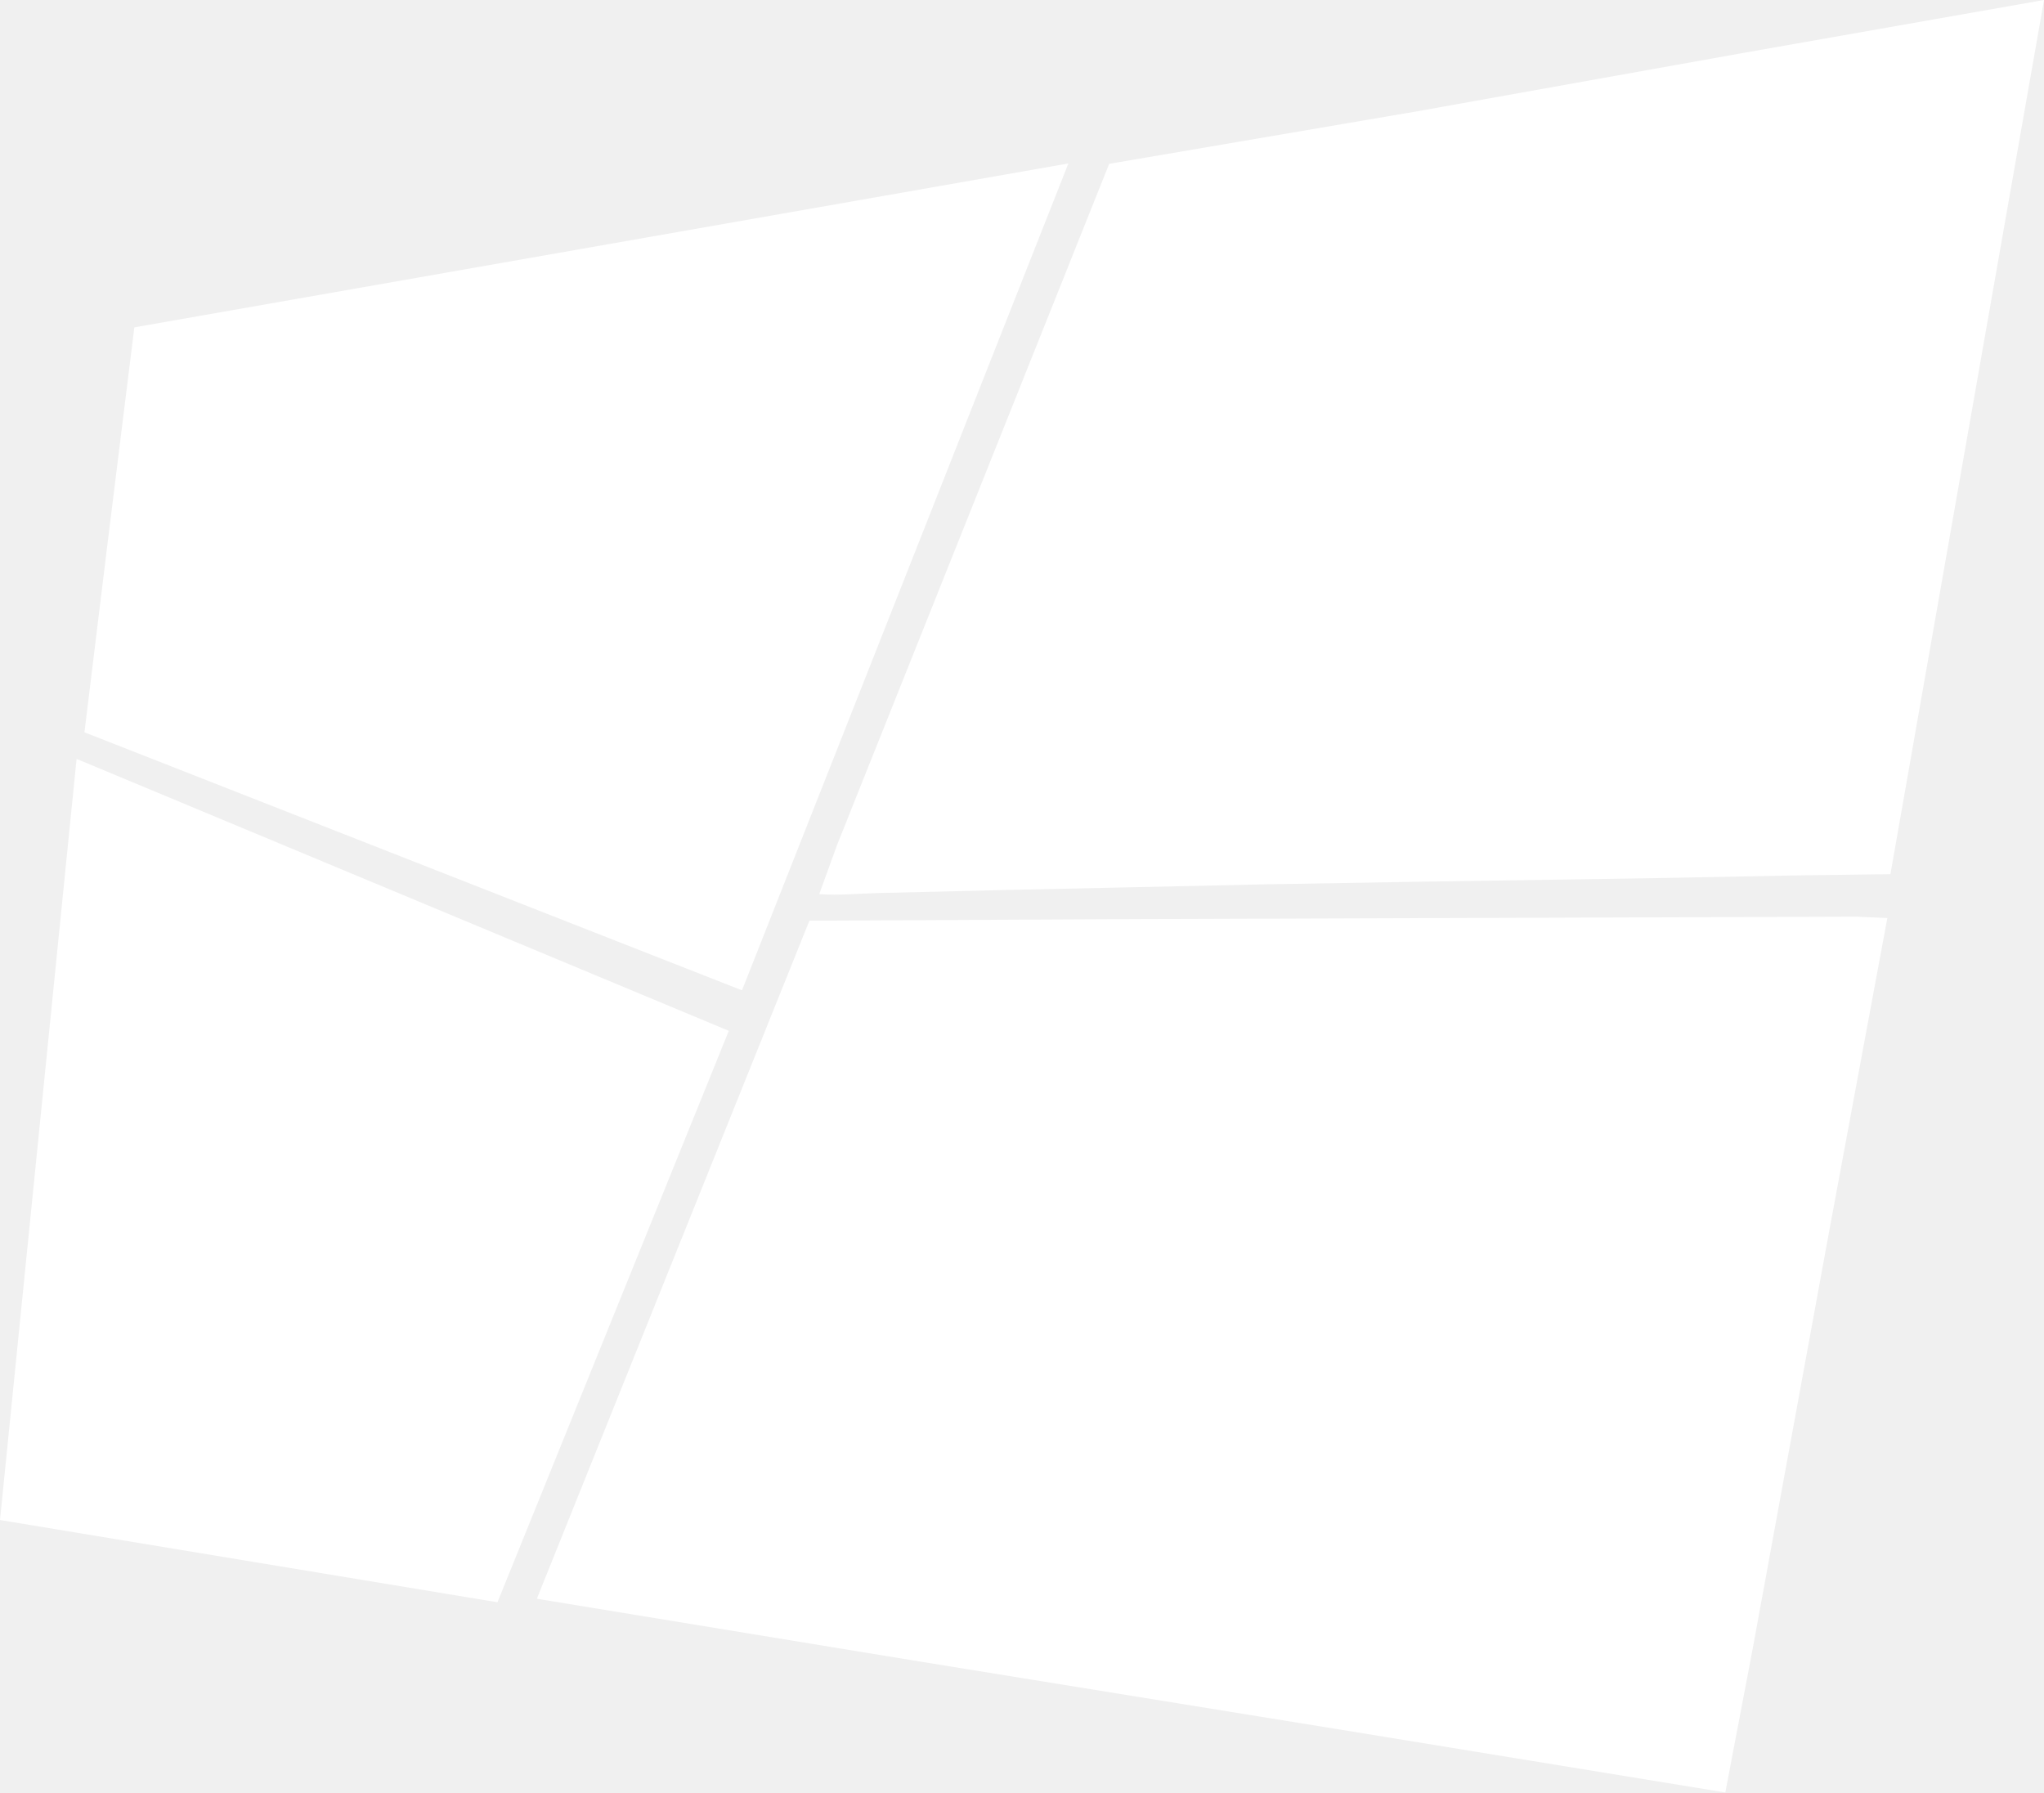
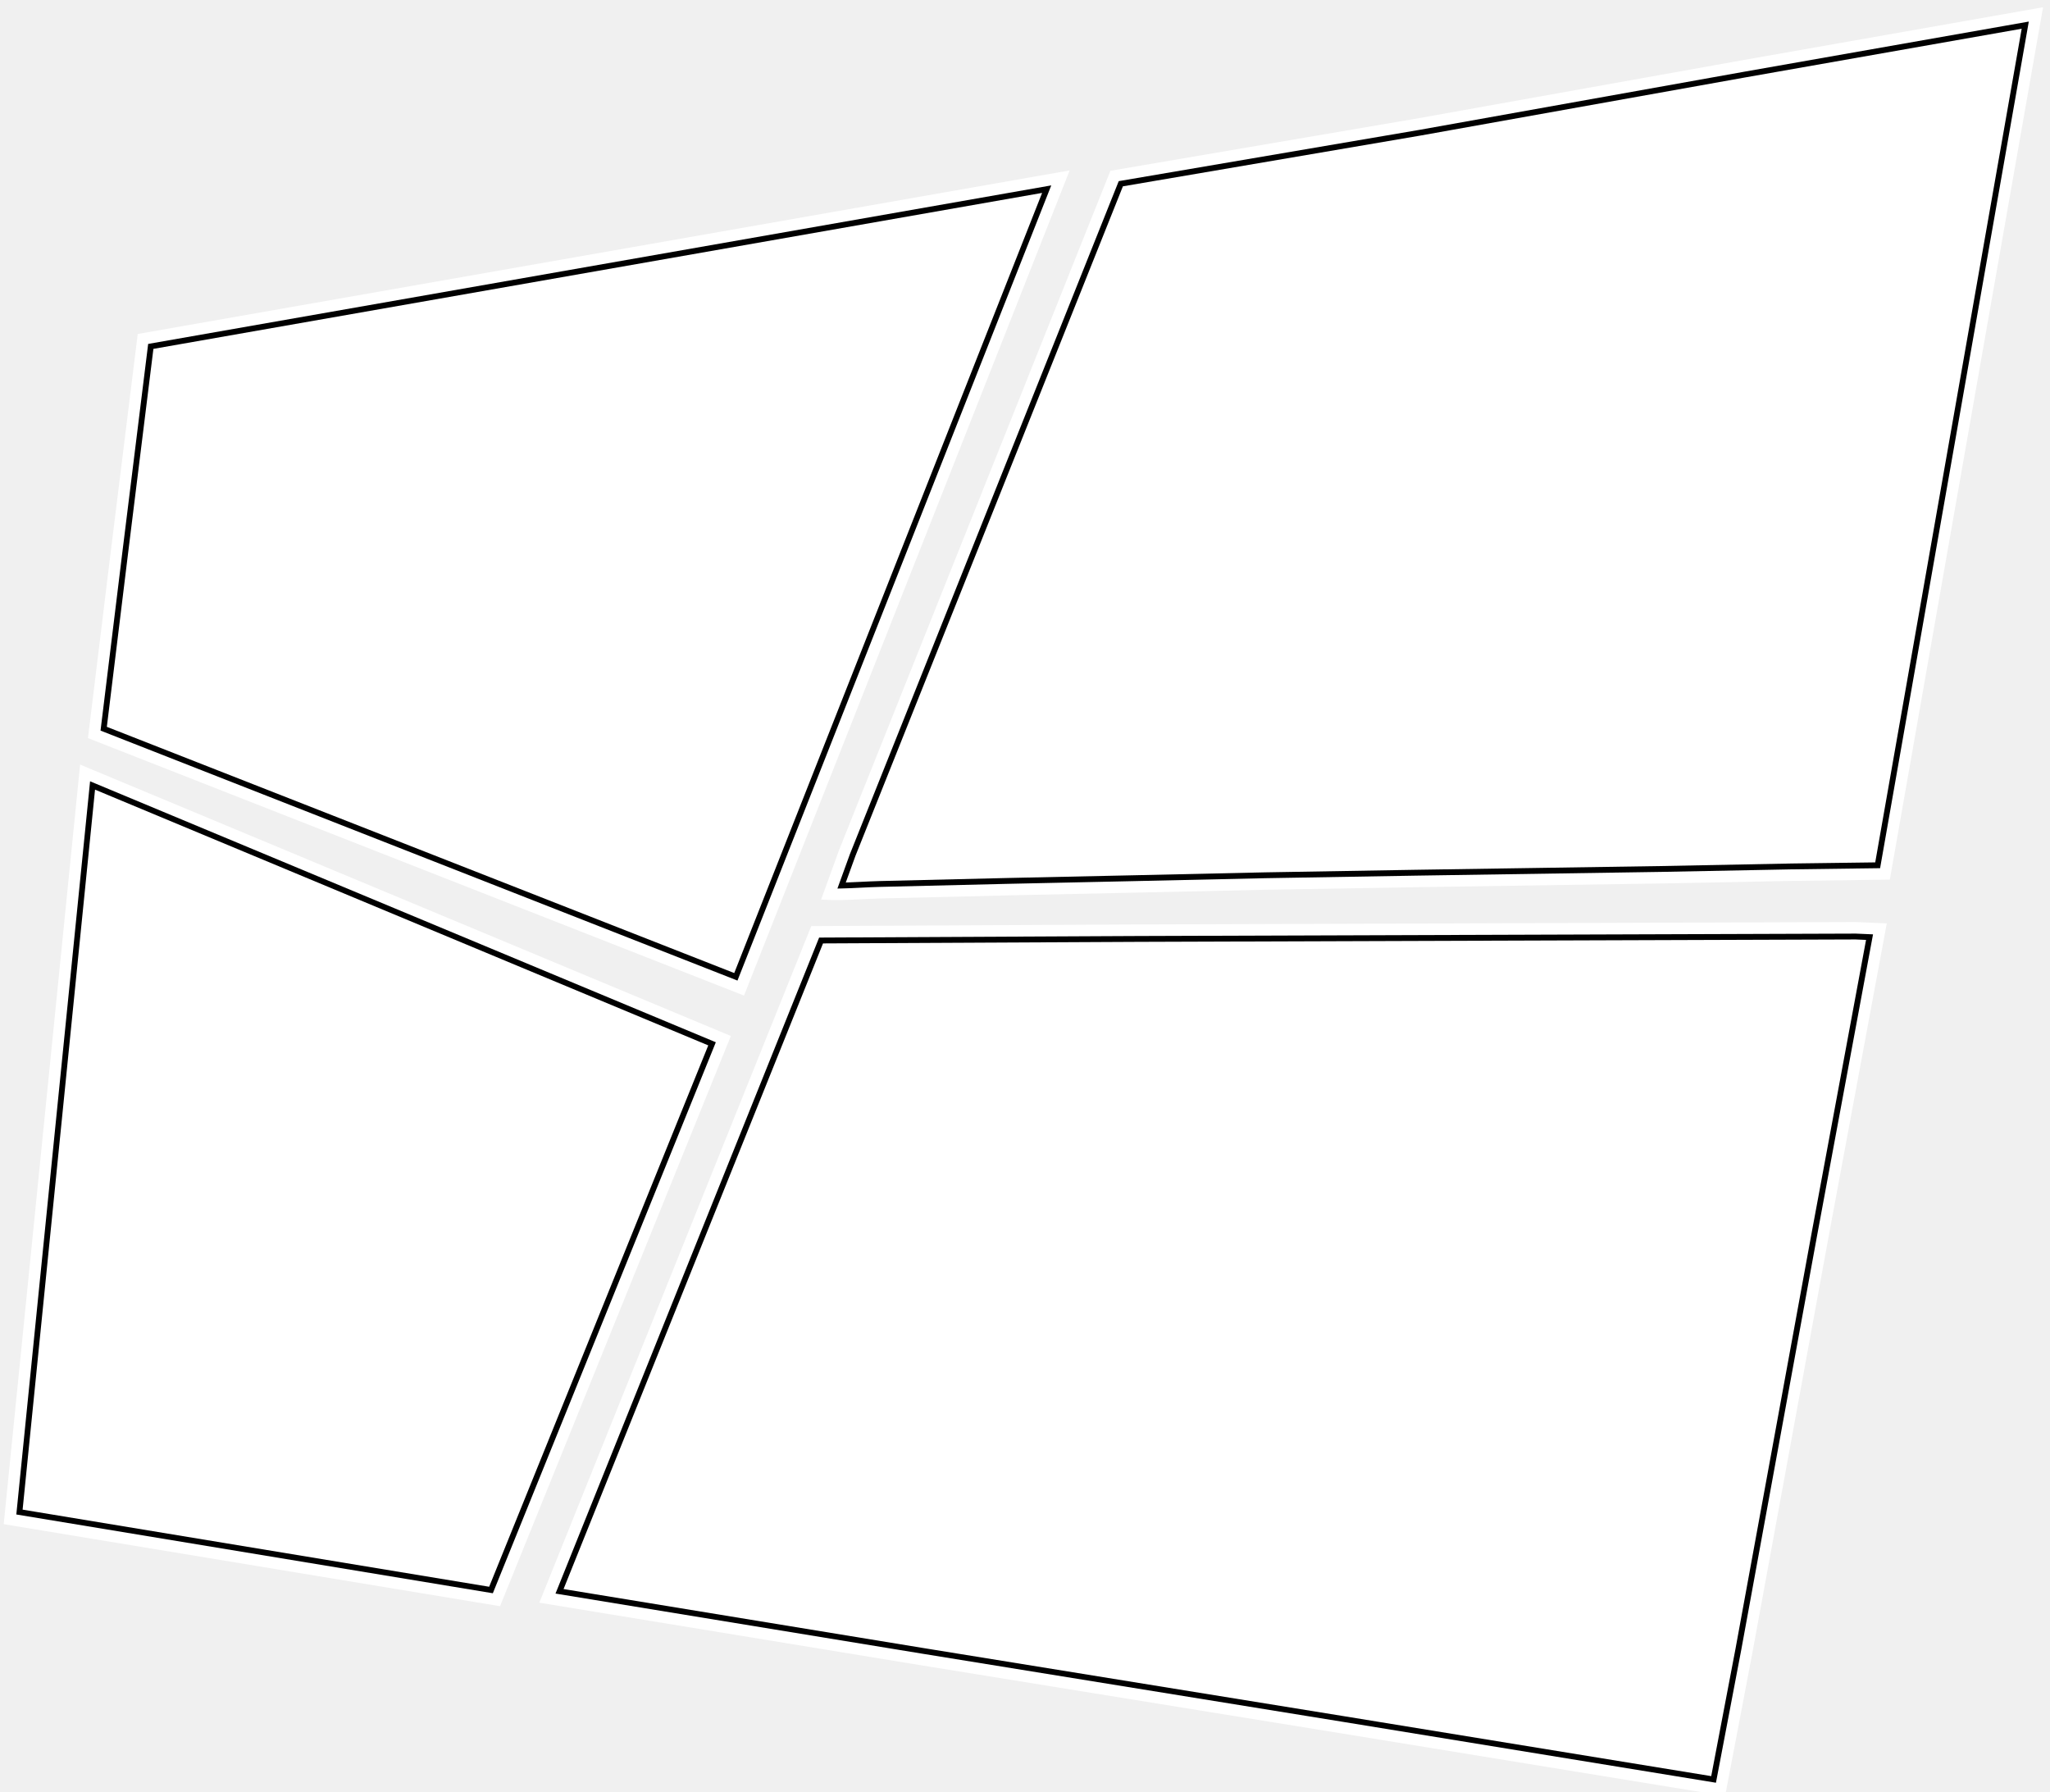
- <svg xmlns="http://www.w3.org/2000/svg" id="Layer_1" version="1.1" viewBox="0 0 704.33 617.65">
-   <polygon points="462.01 596.02 316.15 572.4 184.99 550.9 278.9 317.26 391.79 316.7 639.72 315.87 650.35 316.34 630.31 424.23 604 567.86 594.52 617.65 462.01 596.02" fill="#fff" />
-   <path d="M347.12,306.66l-44.28,1.06c-6.98.17-13.47.89-20.55.39l6.2-17.08,93.71-234.57,106.13-18.1,112.09-20.07L704.33,0l-52.92,301.22-33.73.45-45.03.88-84.65,1.29-52.28.89-46.8,1.03-41.8.9Z" fill="#fff" />
-   <g>
-     <polygon points="29.1 252.34 36.98 187.9 46.29 112.81 368.14 56.33 255.68 341.25 29.1 252.34" fill="#fff" />
-     <polygon points="171.42 552.11 0 523.77 26.39 261.5 251.13 355.21 171.42 552.11" fill="#fff" />
+ <svg xmlns="http://www.w3.org/2000/svg" id="Layer_1" version="1.1" viewBox="0 0 708 618.67">
+   <polygon id="_x33_D_Texture" points="463.29 598.55 317.43 574.92 186.27 553.42 280.18 319.78 393.07 319.22 641.01 318.39 651.63 318.86 631.59 426.76 605.28 570.38 595.8 620.17 463.29 598.55" fill="#fff" />
+   <g id="Inner-3D_Textureing">
+     <path d="M592.6,615.59l-.96-.16-127.7-20.84-145.86-23.63-126.23-20.69.47-1.16,90.58-225.36h.67s109.54-.54,109.54-.54l247.81-.83,5.96.26-19.2,103.37-26.3,143.64-8.75,45.93ZM194.63,548.71l123.77,20.29,145.86,23.63,126.74,20.68,8.39-44.01,26.3-143.63,18.78-101.11-3.61-.16-247.76.83-108.86.54-89.61,222.95Z" />
  </g>
+   <path id="Poster_Desing" d="M348.41,309.18l-44.28,1.06c-6.98.17-13.47.89-20.55.39l6.2-17.08,93.71-234.57,106.13-18.1,112.09-20.07,103.89-18.3-52.92,301.22-33.73.45-45.03.88-84.65,1.29-52.28.89-46.8,1.03-41.8.9Z" fill="#fff" />
+   <g id="Inner_Poster_Design">
+     <path d="M289.22,306.81l4.3-11.85,92.85-232.41,103.92-17.72,112.13-20.07,98.26-17.31-.25,1.41-51.11,290.93-30.42.4-45.05.88-84.63,1.29-52.29.89-46.82,1.04-41.8.9-44.29,1.06c-2.27.05-4.49.17-6.63.27-2.33.12-4.51.23-6.72.27l-1.46.03ZM295.39,295.69l-3.29,9.05c1.69-.05,3.39-.14,5.17-.23,2.19-.11,4.42-.22,6.71-.28l44.29-1.06,41.8-.9,46.82-1.04,52.29-.89,84.63-1.29,45.06-.88,28.77-.38L698.22,9.92l-95.45,16.81-112.13,20.07-102.83,17.54-92.43,231.36Z" />
+   </g>
+   <polygon id="Branding" points="30.38 254.87 38.26 190.43 47.57 115.33 369.42 58.85 256.96 343.78 30.38 254.87" fill="#fff" />
+   <g id="inner-Branding">
+     <path d="M254.7,338.6l-.93-.37L34.72,252.28l7.51-61.37,8.94-72.15,311.9-54.74-108.37,274.57ZM36.9,250.98l216.68,85.02,106.33-269.39L52.98,120.47l-8.76,70.68-7.32,59.82Z" />
+   </g>
+   <polygon id="_x33_D_Modeling" points="172.7 554.63 1.28 526.3 27.67 264.02 252.41 357.73 172.7 554.63" fill="#fff" />
+   <path d="M170.2,550.16l-.79-.13-163.77-27.07.09-.93,25.38-252.24,216.11,90.11-77.01,190.26ZM7.81,521.29l161.13,26.63,75.67-186.94-211.79-88.31-25.01,248.62Z" />
</svg>
